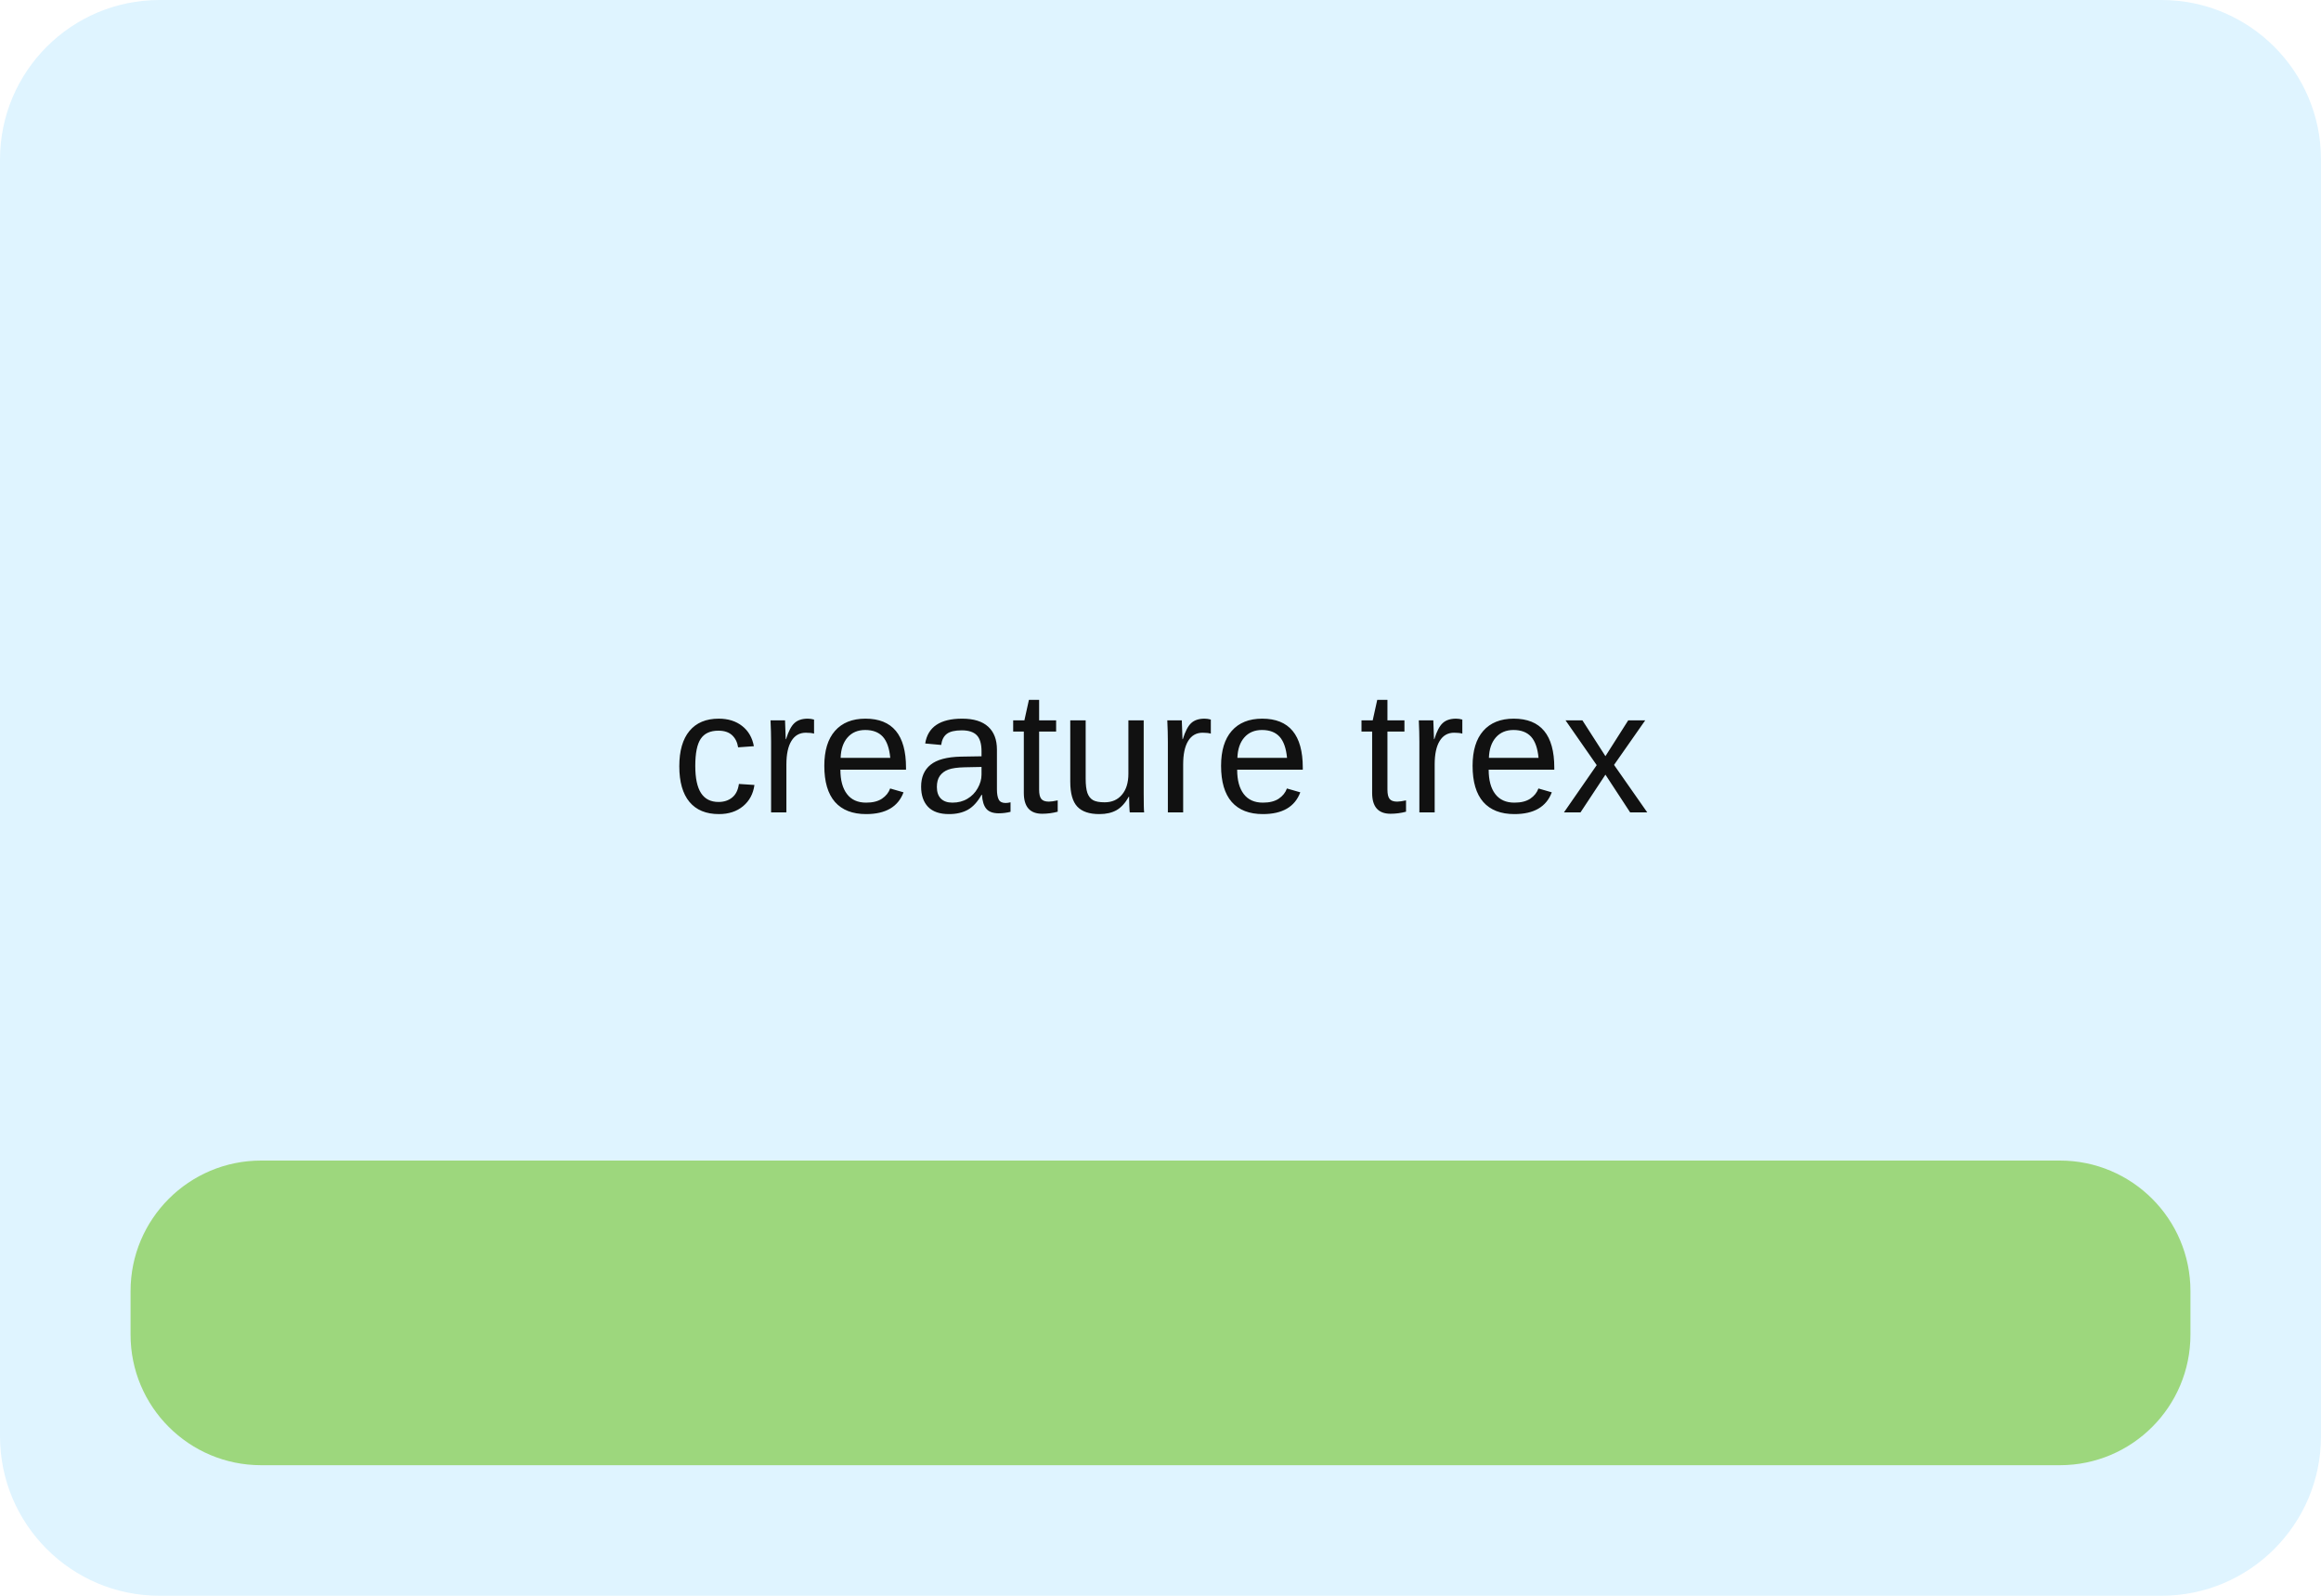
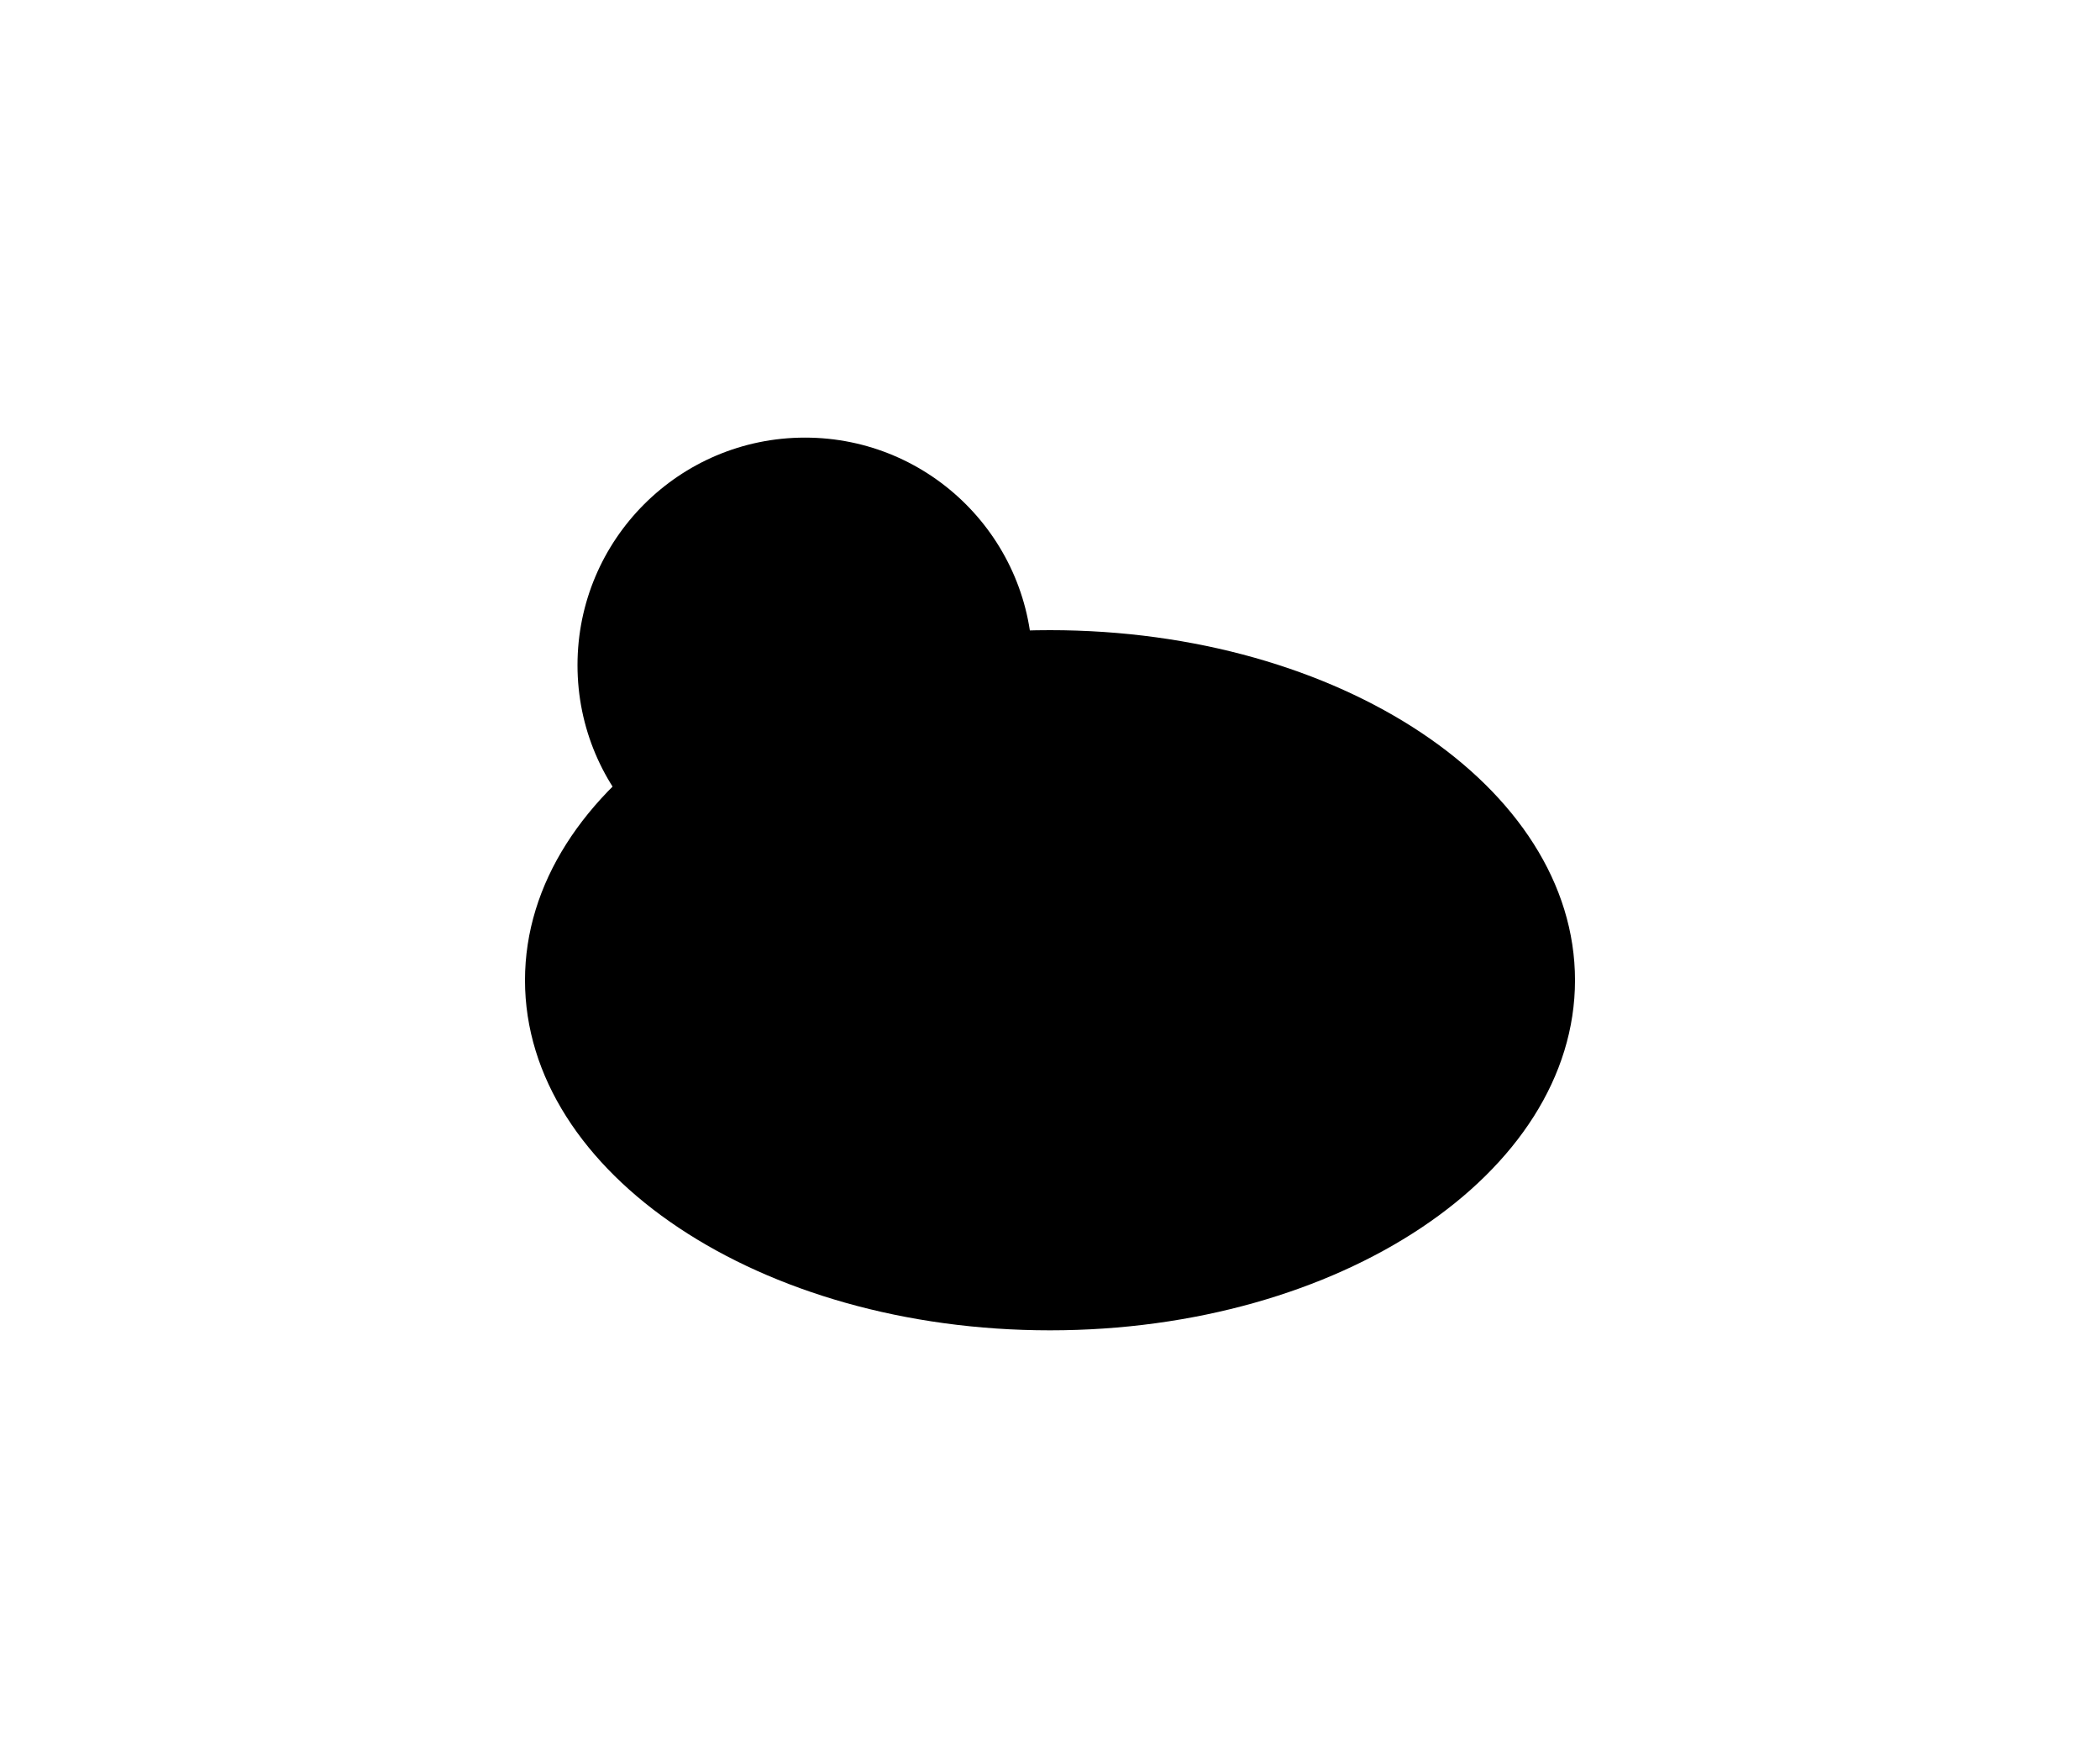
- <svg xmlns="http://www.w3.org/2000/svg" viewBox="0 0 320 220">
-   <rect width="320" height="220" rx="22" fill="#dff4ff" />
-   <rect x="18" y="160" width="284" height="42" rx="18" fill="#9dd77d" />
-   <text x="160" y="112" text-anchor="middle" font-family="Arial Black, Arial" font-size="24" fill="#111">creature trex</text>
+ <svg xmlns="http://www.w3.org/2000/svg" viewBox="0 0 600 500">
+   <rect width="600" height="500" fill="none" />
+   <ellipse cx="300" cy="280" rx="150" ry="100" fill="{bodyColor}" stroke="{{outlineColor}}" stroke-width="7" stroke-linejoin="round" stroke-linecap="round" />
+   <circle cx="230" cy="190" r="65" fill="{bodyColor}" stroke="{{outlineColor}}" stroke-width="7" stroke-linejoin="round" stroke-linecap="round" />
</svg>
